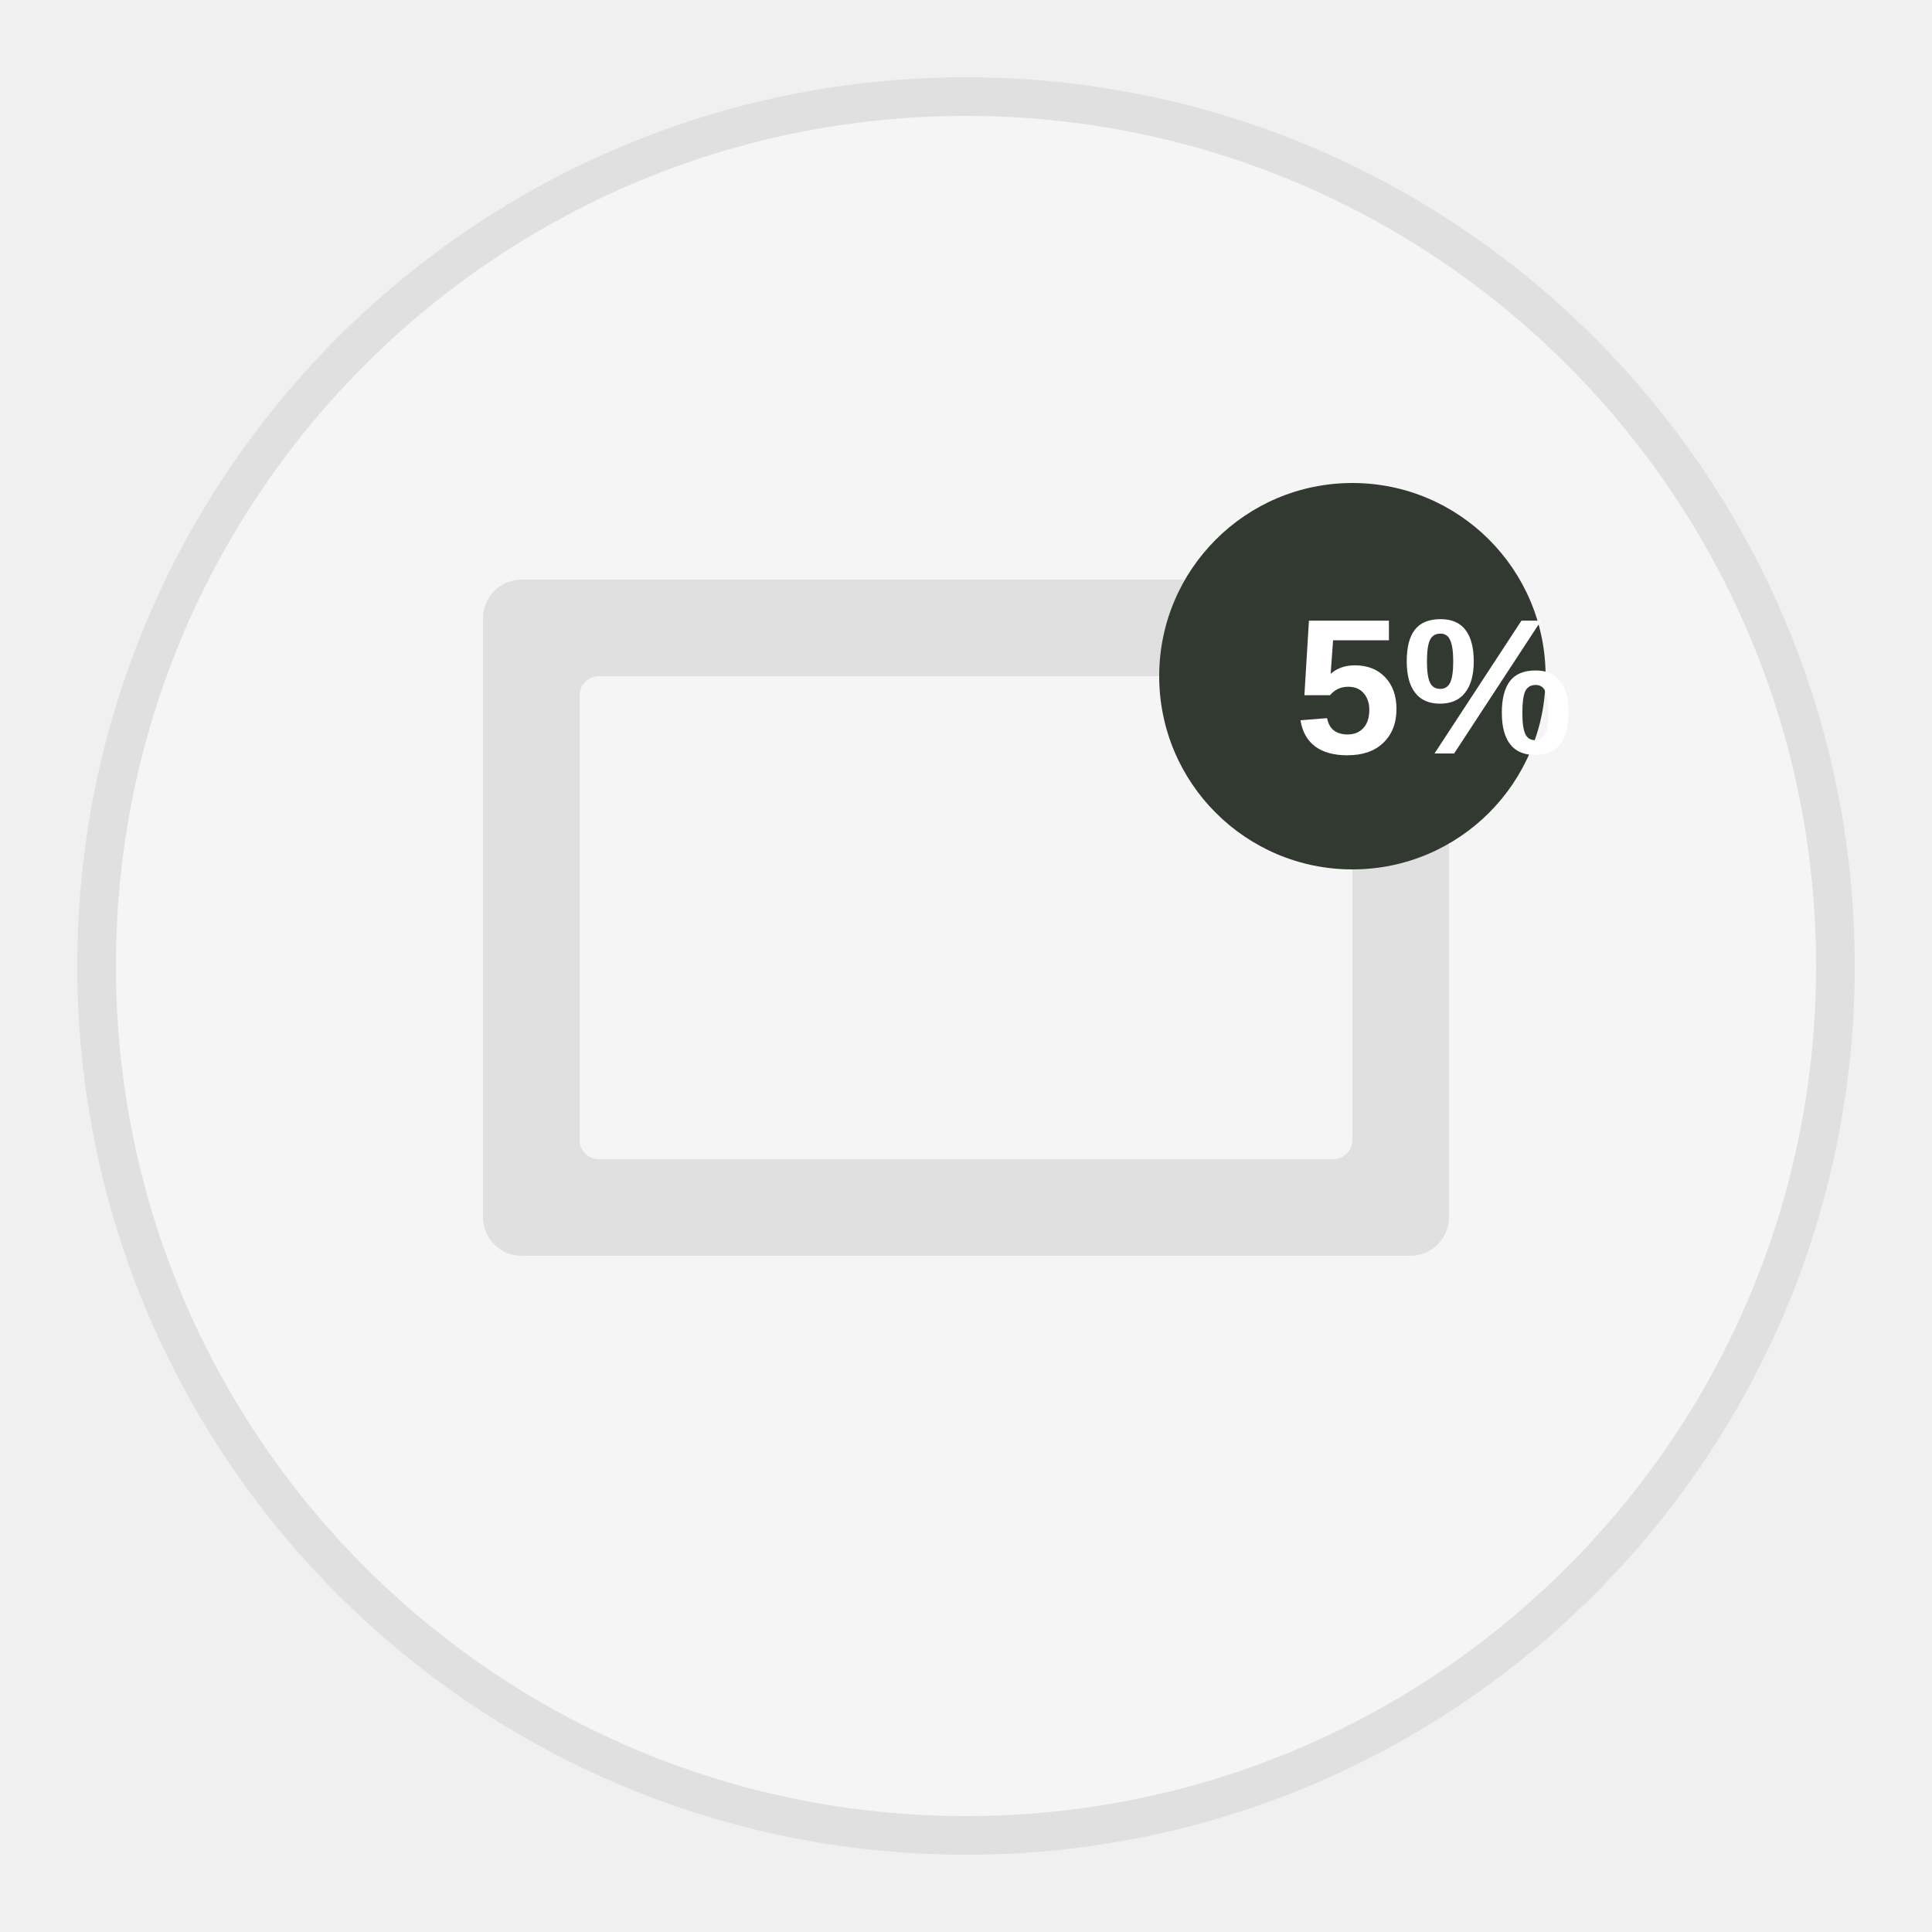
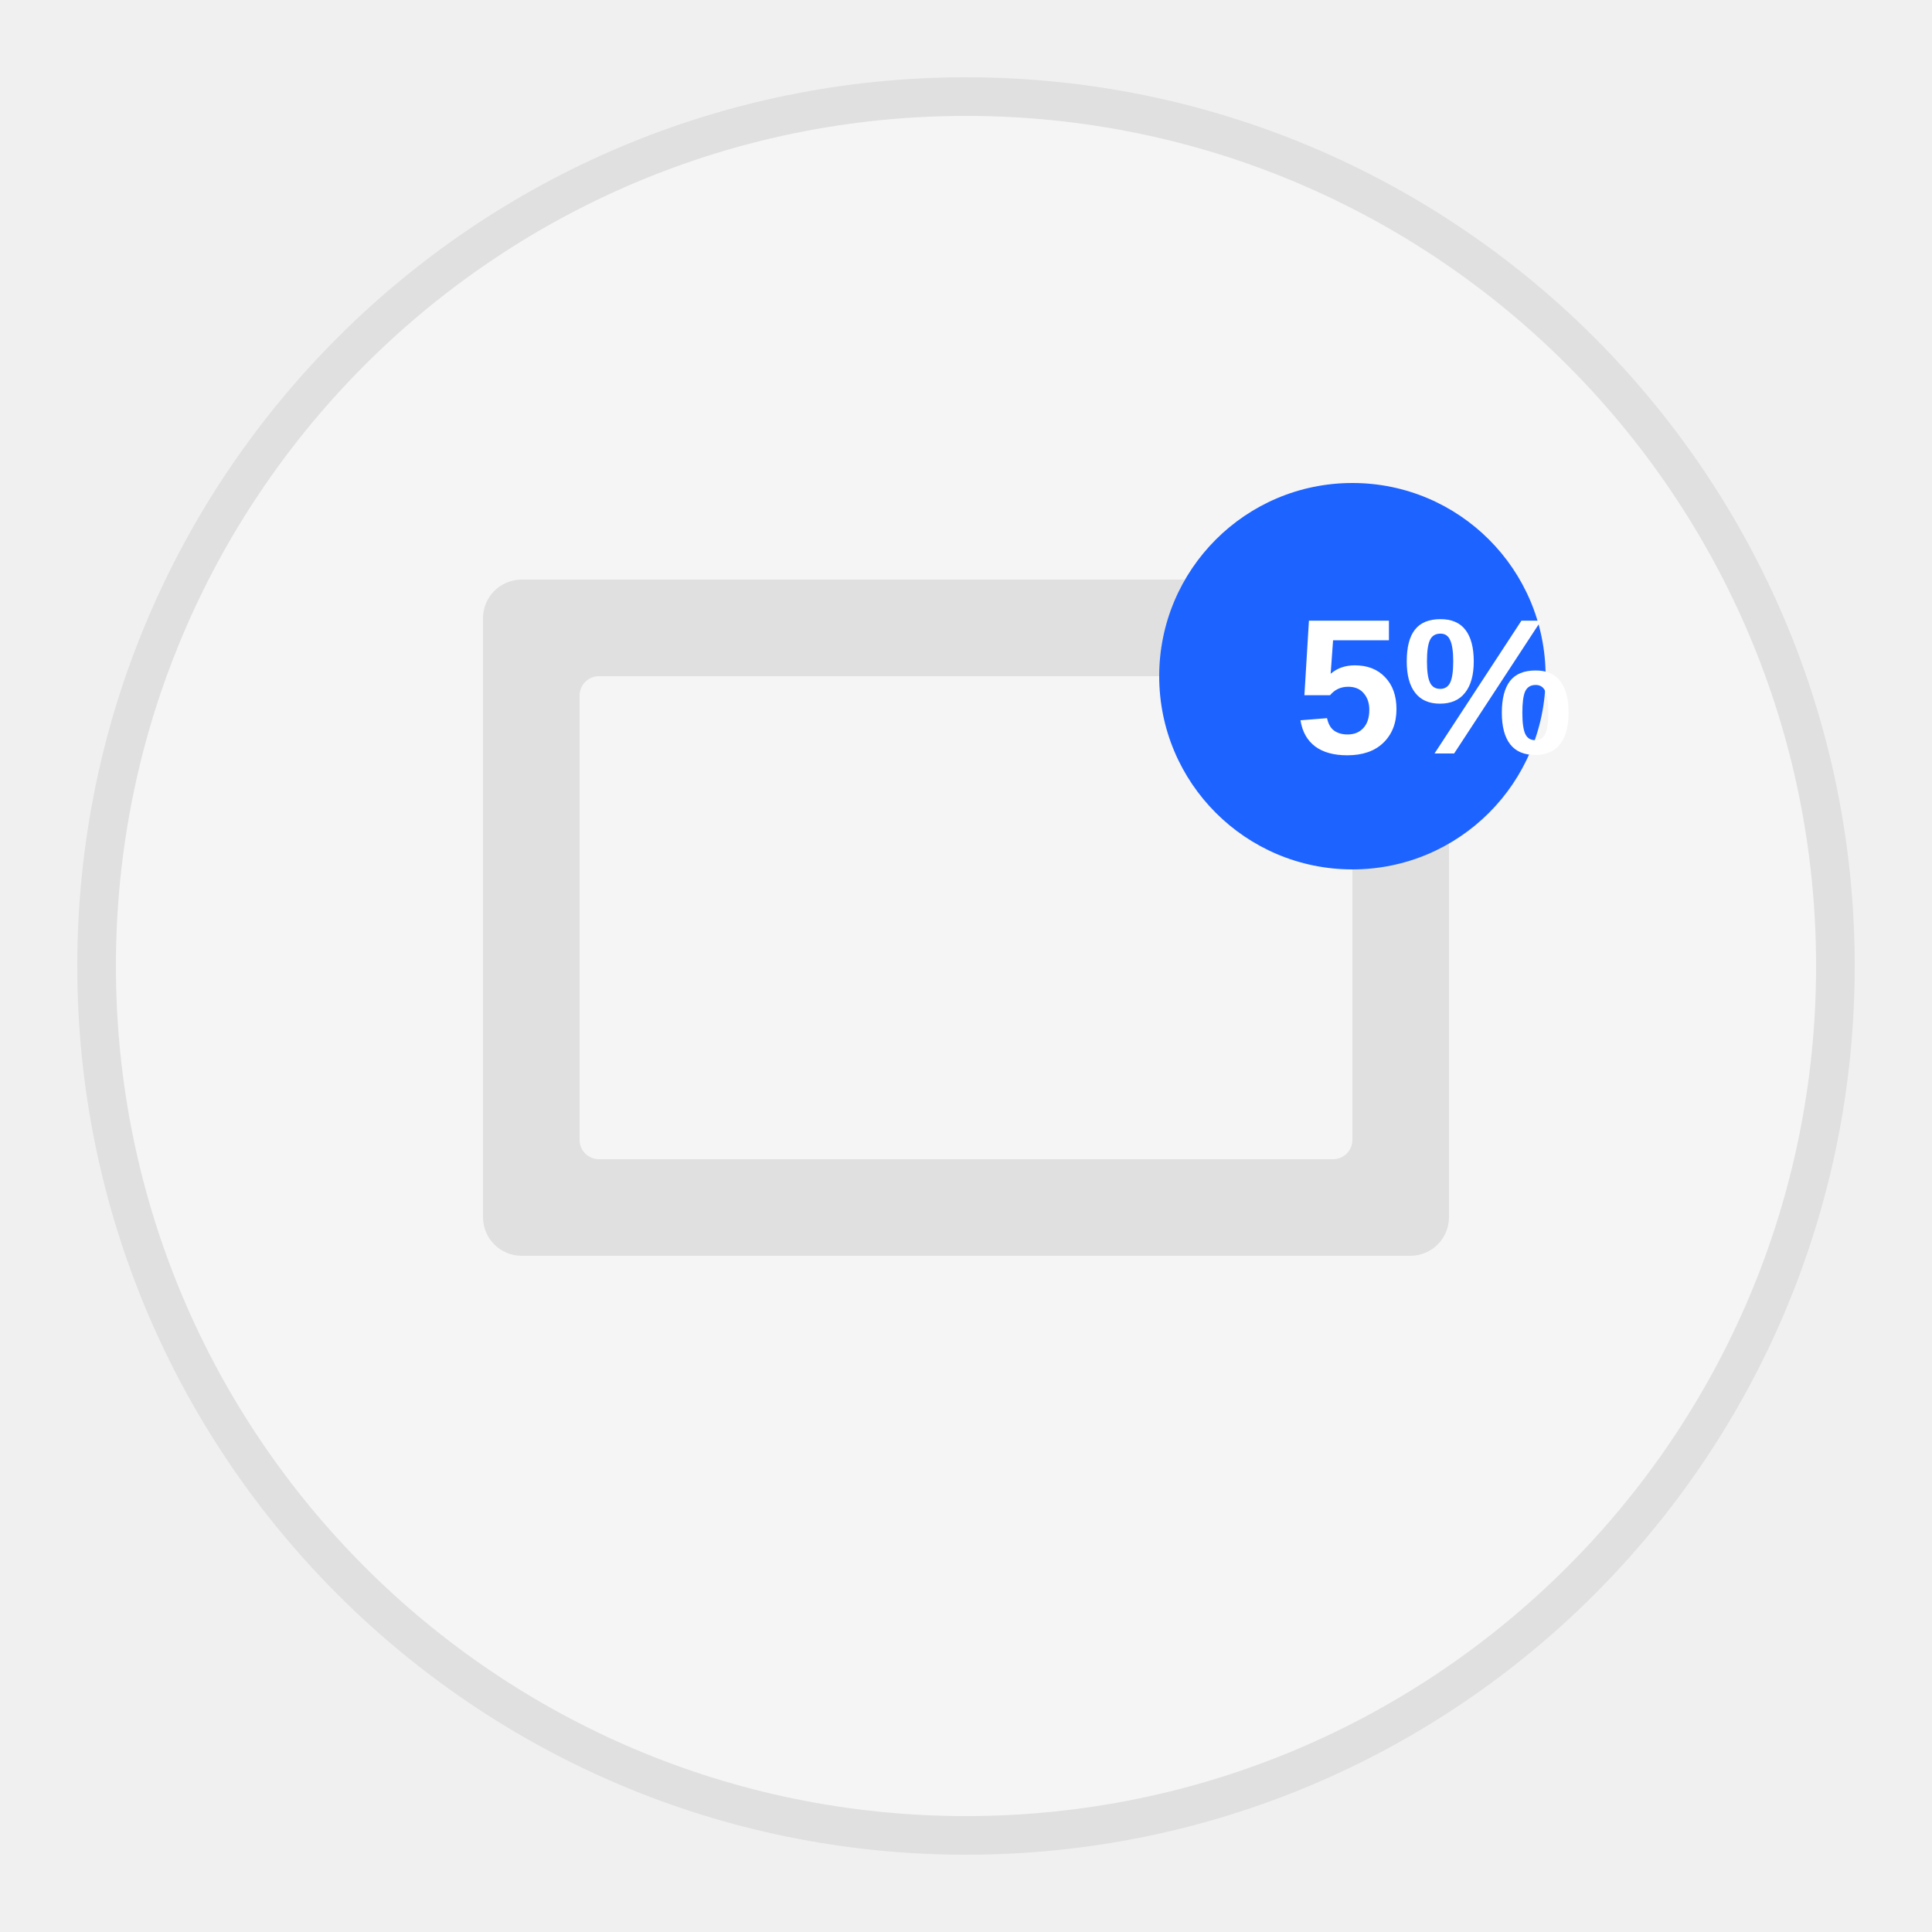
<svg xmlns="http://www.w3.org/2000/svg" viewBox="0 0 100 100">
  <circle cx="50" cy="50" r="45" fill="#f5f5f5" stroke="#e0e0e0" stroke-width="2" />
  <rect x="25" y="30" width="50" height="35" rx="2" ry="2" fill="#e0e0e0" />
  <rect x="30" y="35" width="40" height="25" rx="1" ry="1" fill="#f5f5f5" />
-   <circle cx="70" cy="35" r="10" fill="#323930" />
+   <circle cx="70" cy="35" r="10" fill="#1D63FF" />
  <text x="67" y="39" font-family="Arial" font-size="10" font-weight="bold" fill="white">5%</text>
</svg>
